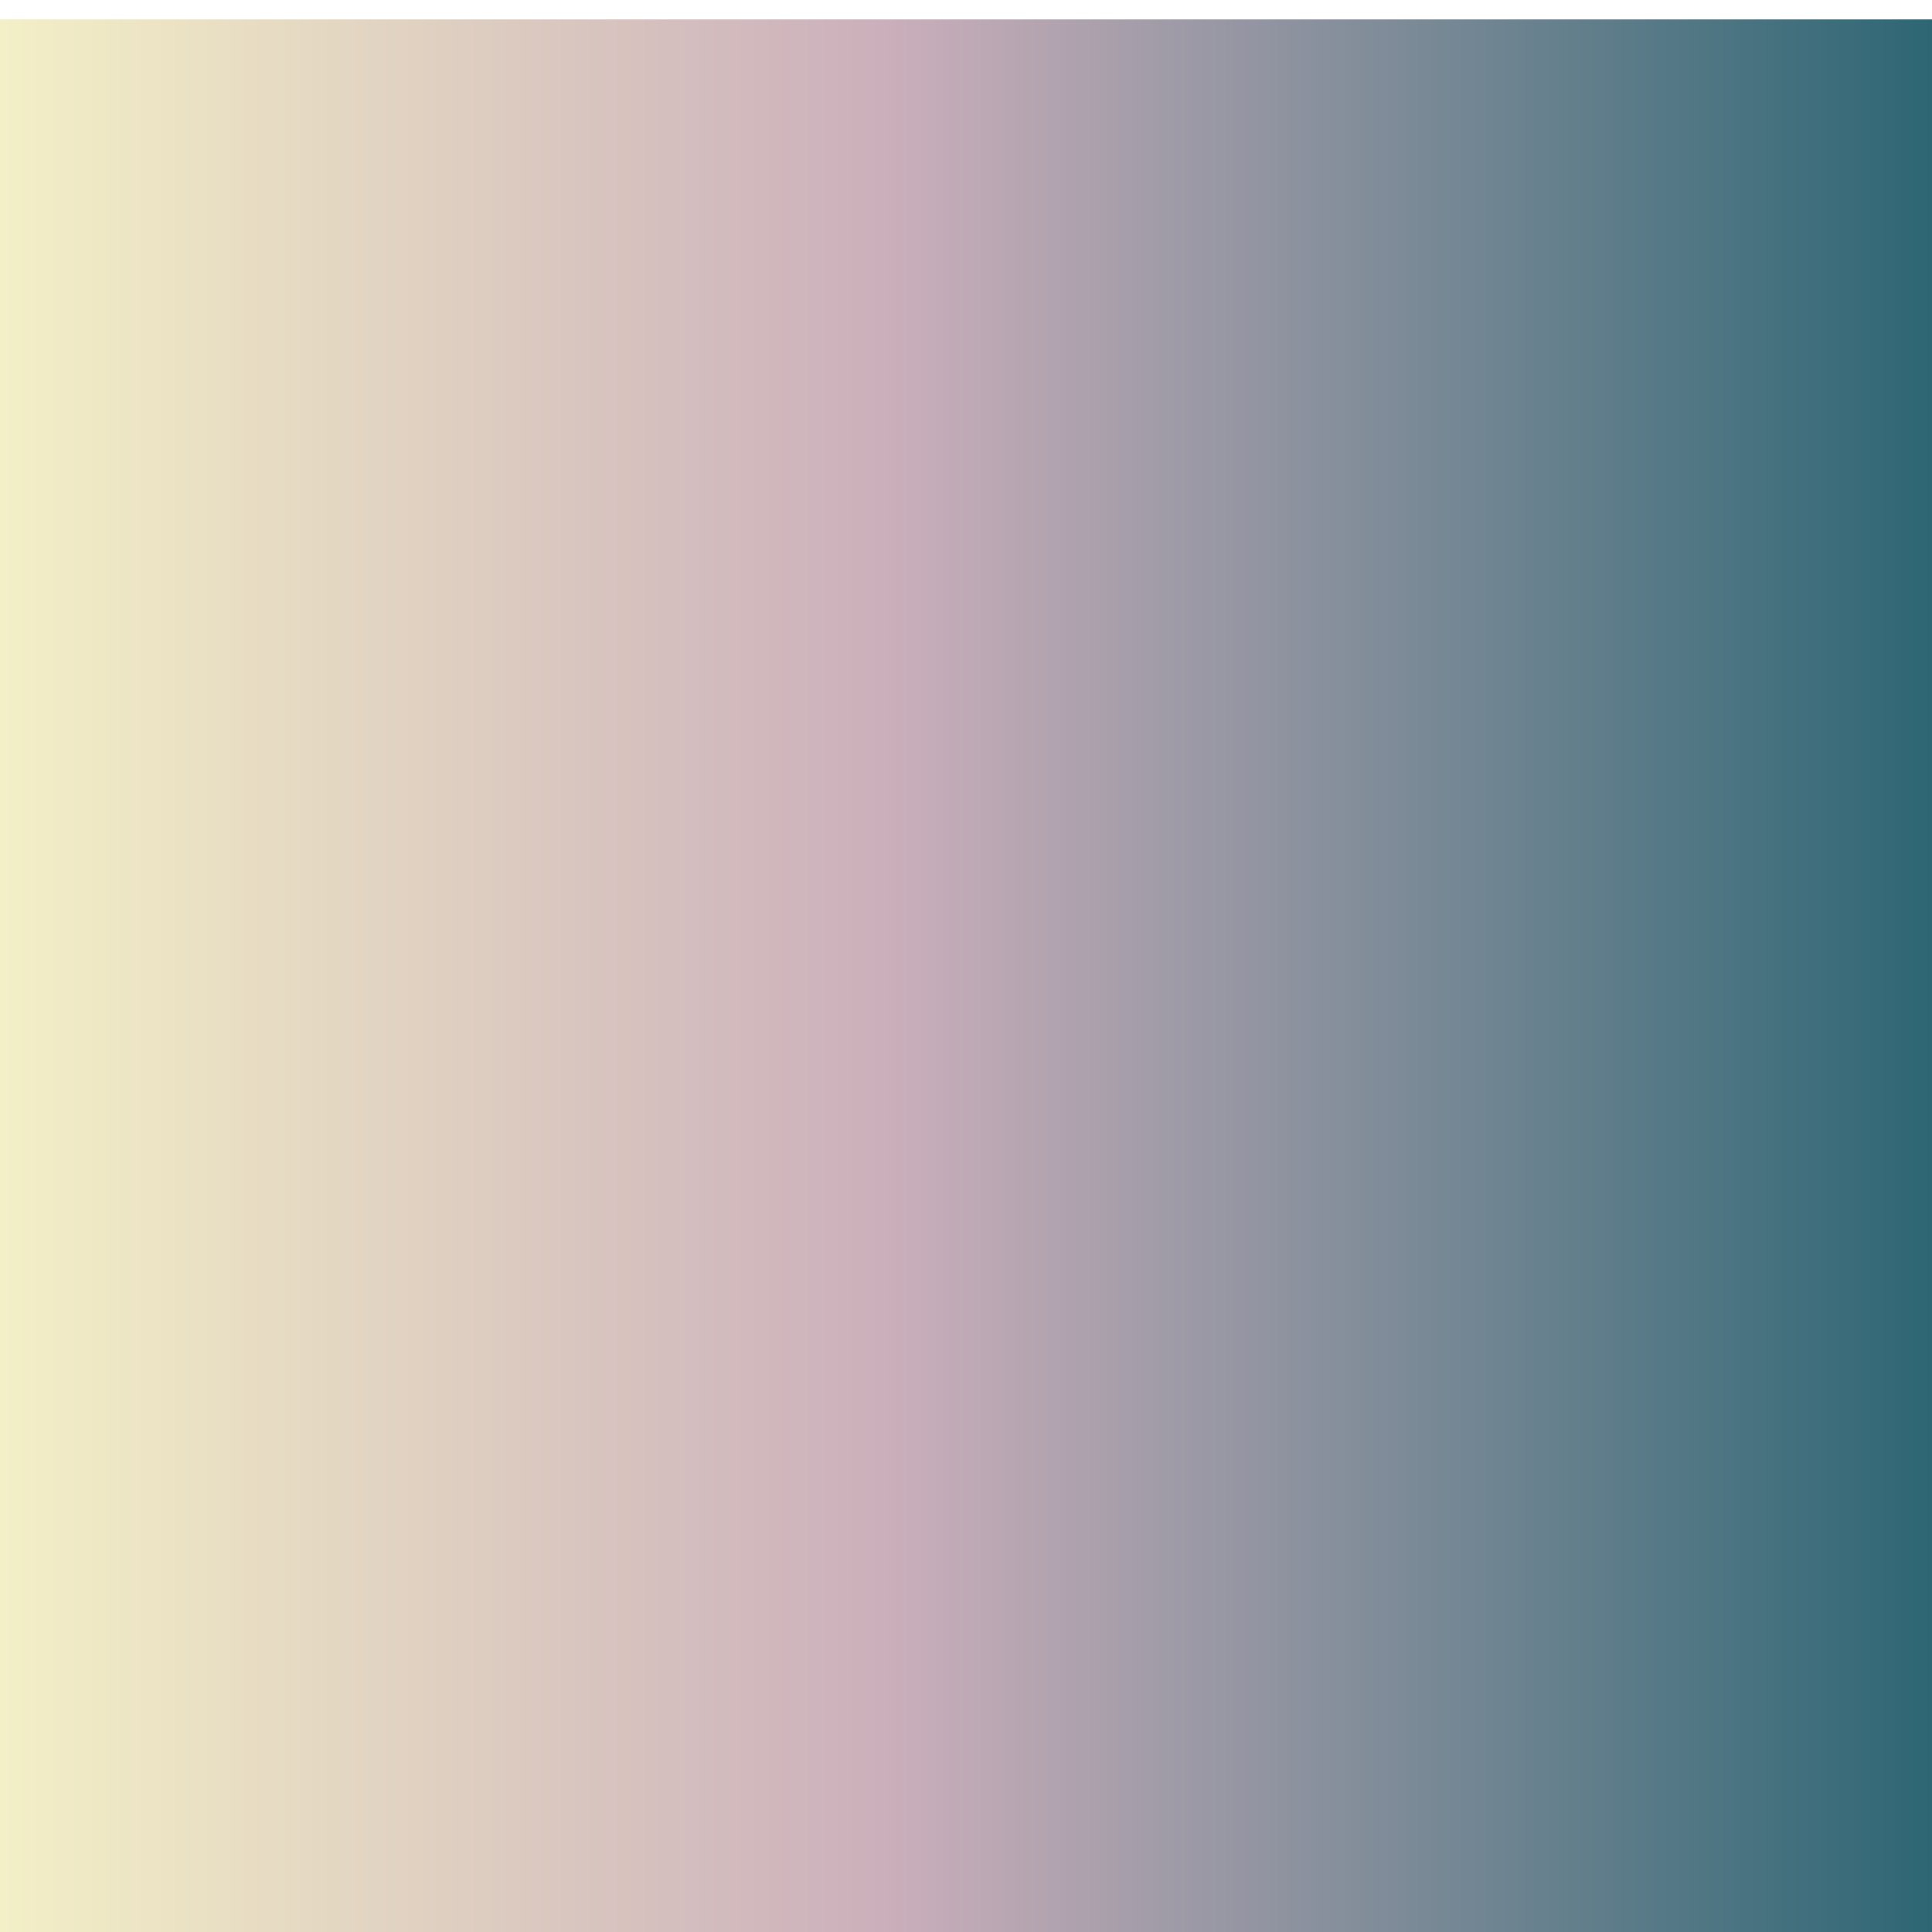
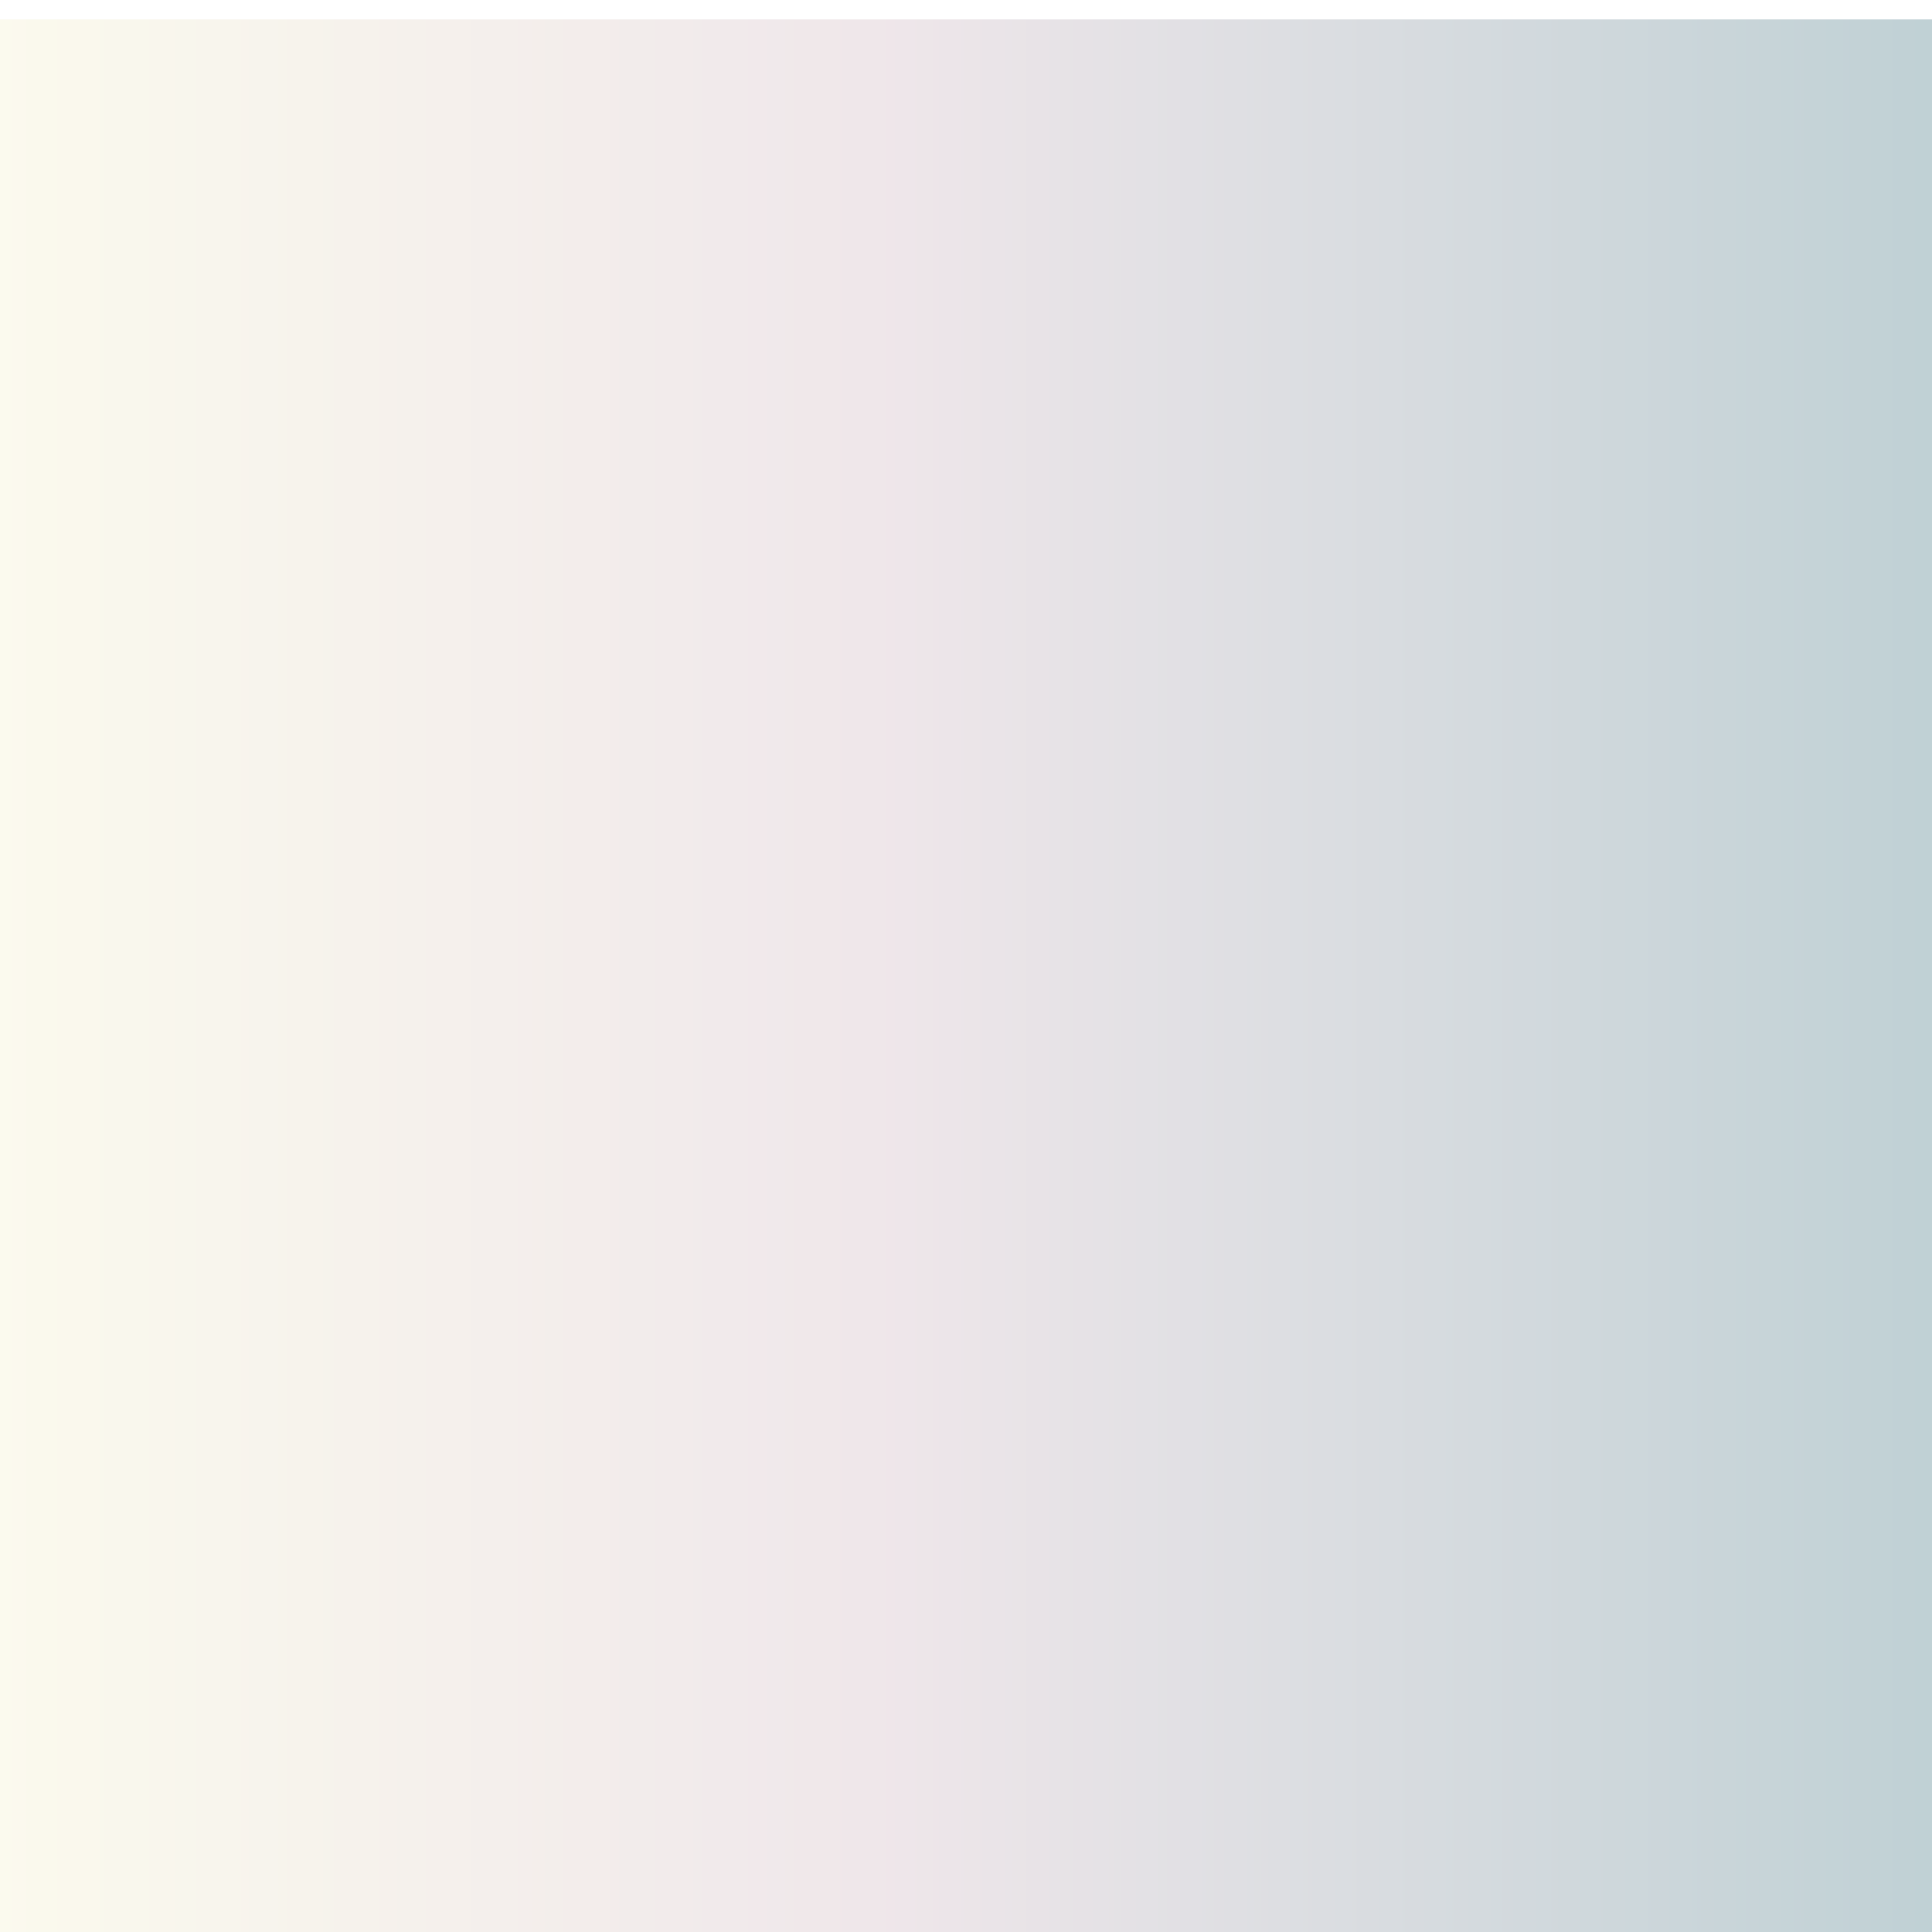
<svg xmlns="http://www.w3.org/2000/svg" xmlns:xlink="http://www.w3.org/1999/xlink" width="20mm" height="20mm" viewBox="0 0 20 20" version="1.1" id="svg846">
  <defs id="defs840">
    <linearGradient gradientTransform="matrix(0.1032197,0,0,0.1166405,-1.123288,276.0656)" xlink:href="#linearGradient2001" id="linearGradient2003" x1="8.315" y1="97.429" x2="207.887" y2="97.429" gradientUnits="userSpaceOnUse" />
    <linearGradient id="linearGradient2001">
      <stop style="stop-color:#f4f1c7;stop-opacity:1" offset="0" id="stop1997" />
      <stop id="stop2005" offset="0.458" style="stop-color:#cbafbb;stop-opacity:1" />
      <stop style="stop-color:#8b919e;stop-opacity:1;" offset="0.67" id="stop2007" />
      <stop style="stop-color:#296472;stop-opacity:1" offset="1" id="stop1999" />
    </linearGradient>
  </defs>
  <g id="layer1" transform="translate(0,-277)">
-     <rect style="opacity:1;fill:url(#linearGradient2003);fill-opacity:1;stroke:none;stroke-width:0.095;stroke-miterlimit:4;stroke-dasharray:none;stroke-opacity:1" id="rect1995" width="20.6" height="20.457" x="-0.265" y="277.201" />
+     <rect style="opacity:1;fill:url(#linearGradient2003);fill-opacity:0.3;stroke:none;stroke-width:0.095;stroke-miterlimit:4;stroke-dasharray:none;stroke-opacity:1" id="rect1995" width="20.6" height="20.457" x="-0.265" y="277.201" />
  </g>
</svg>
